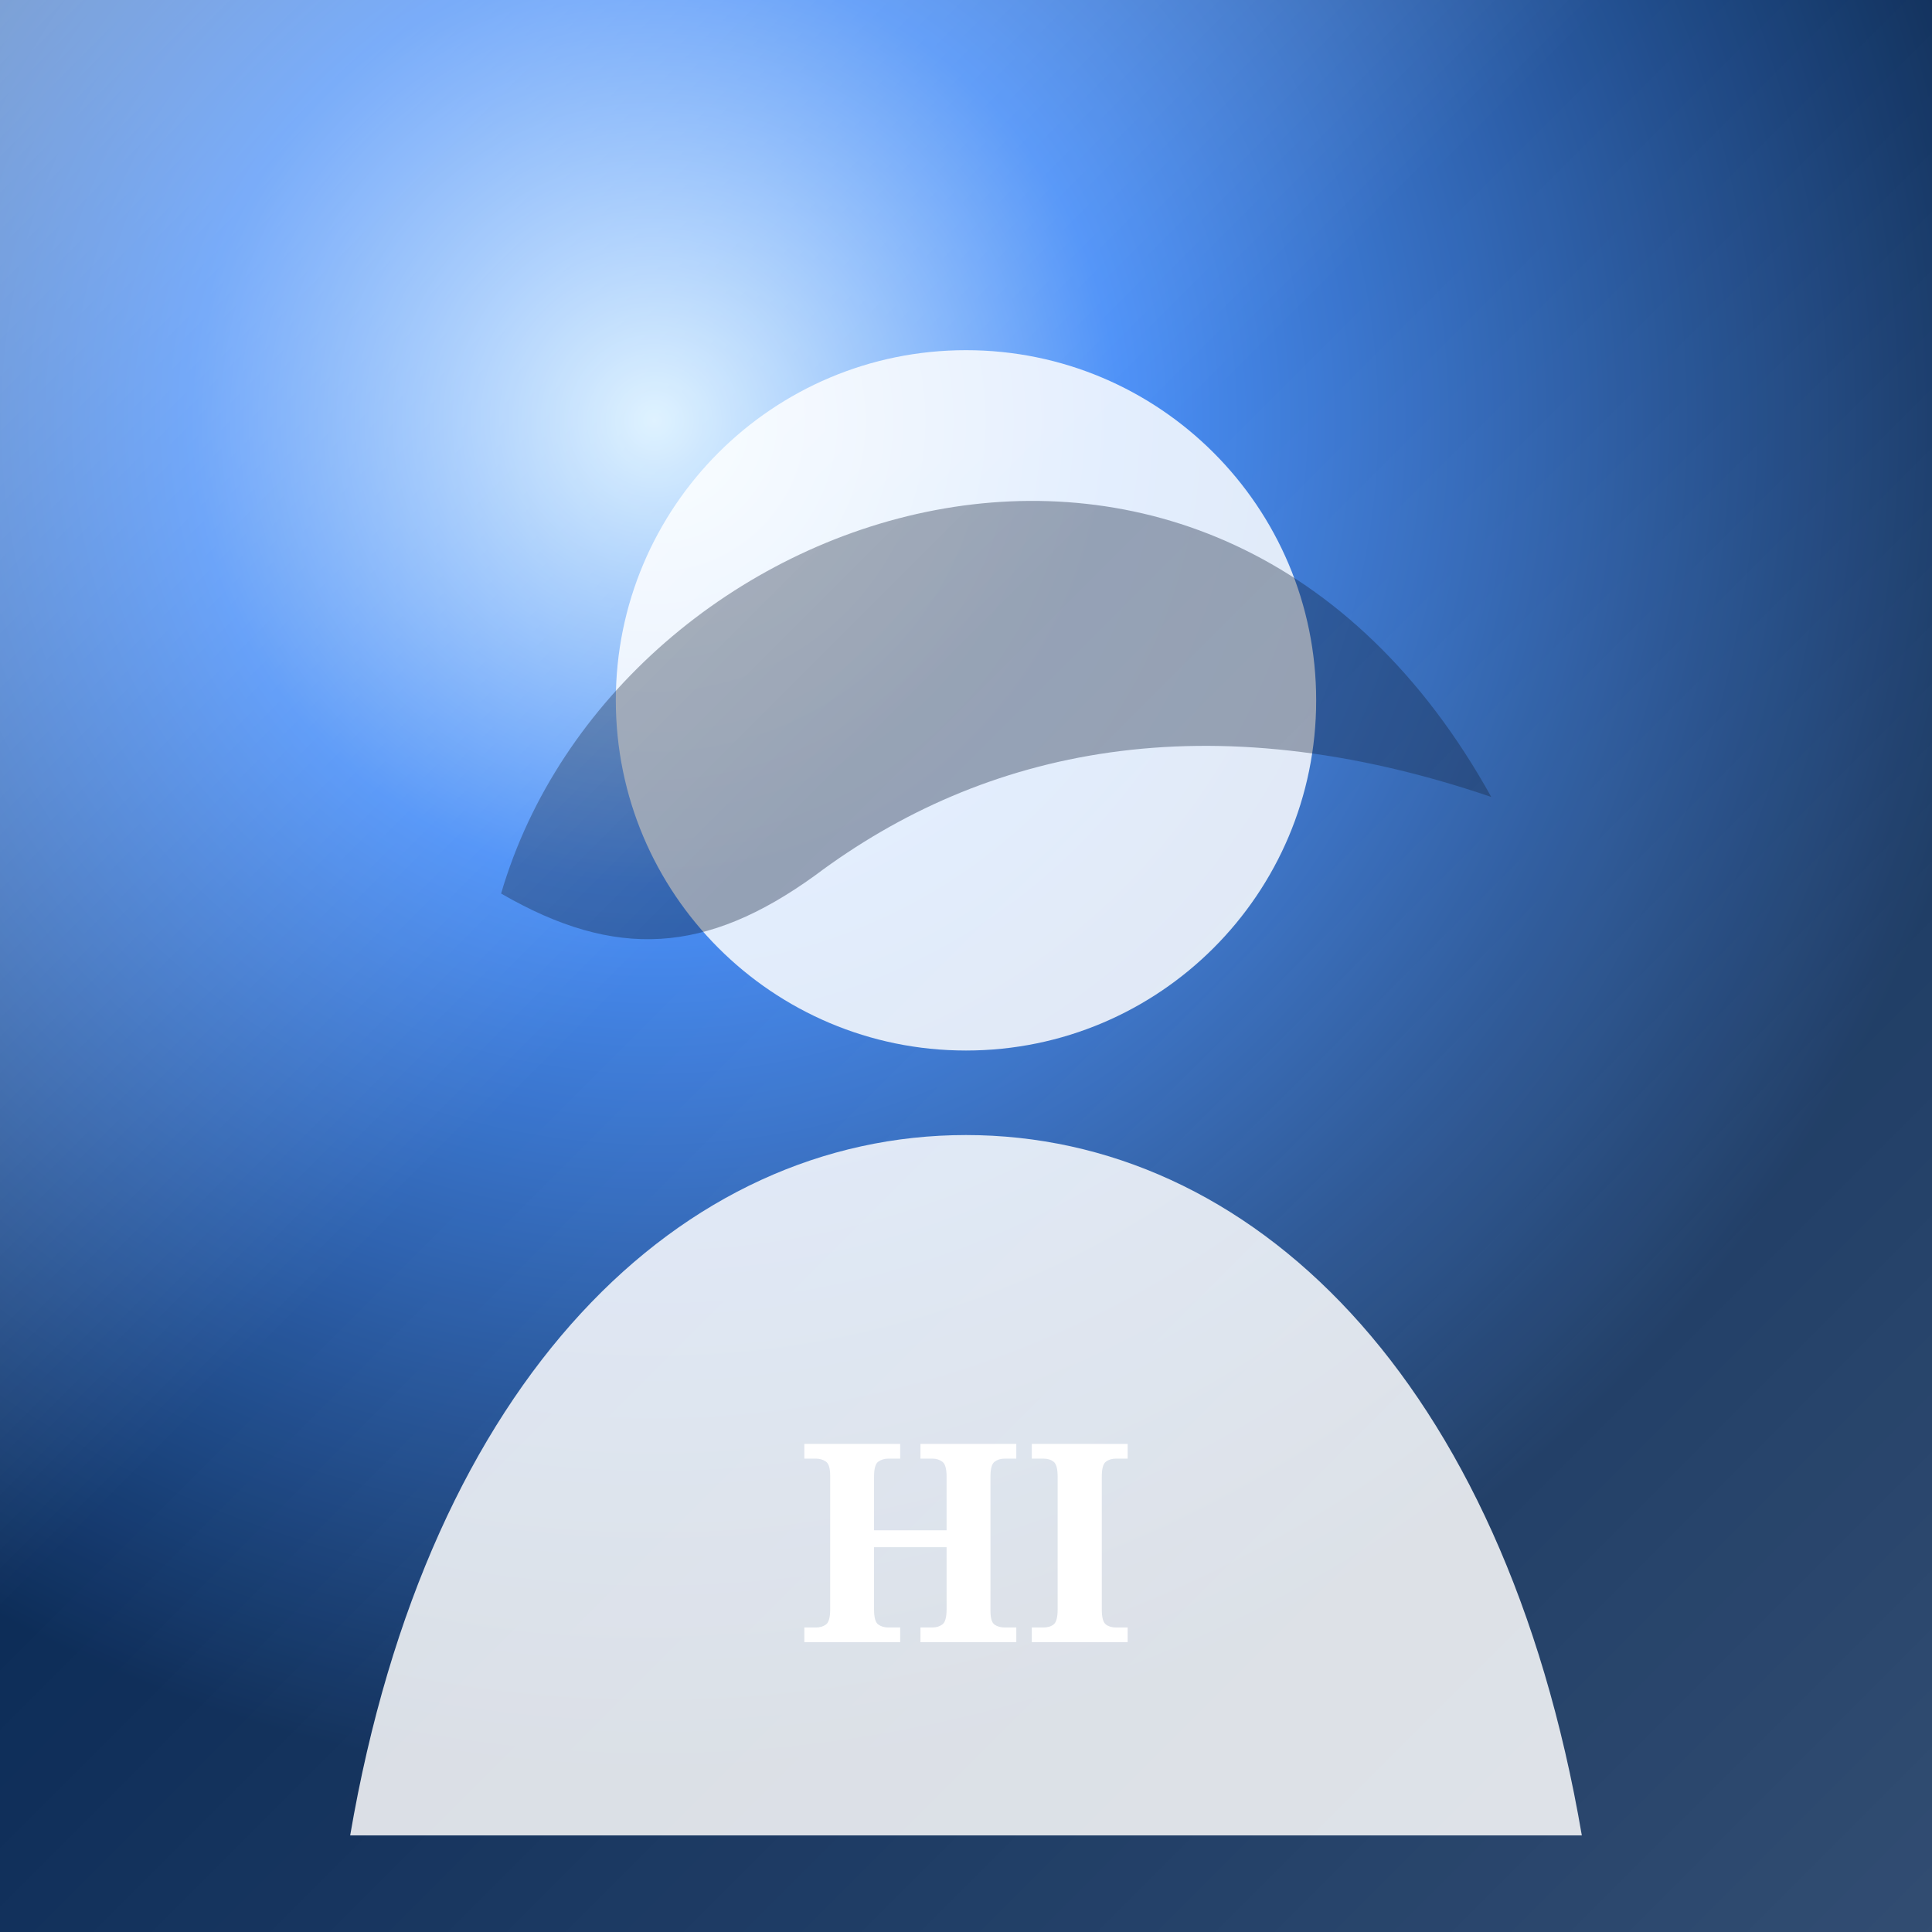
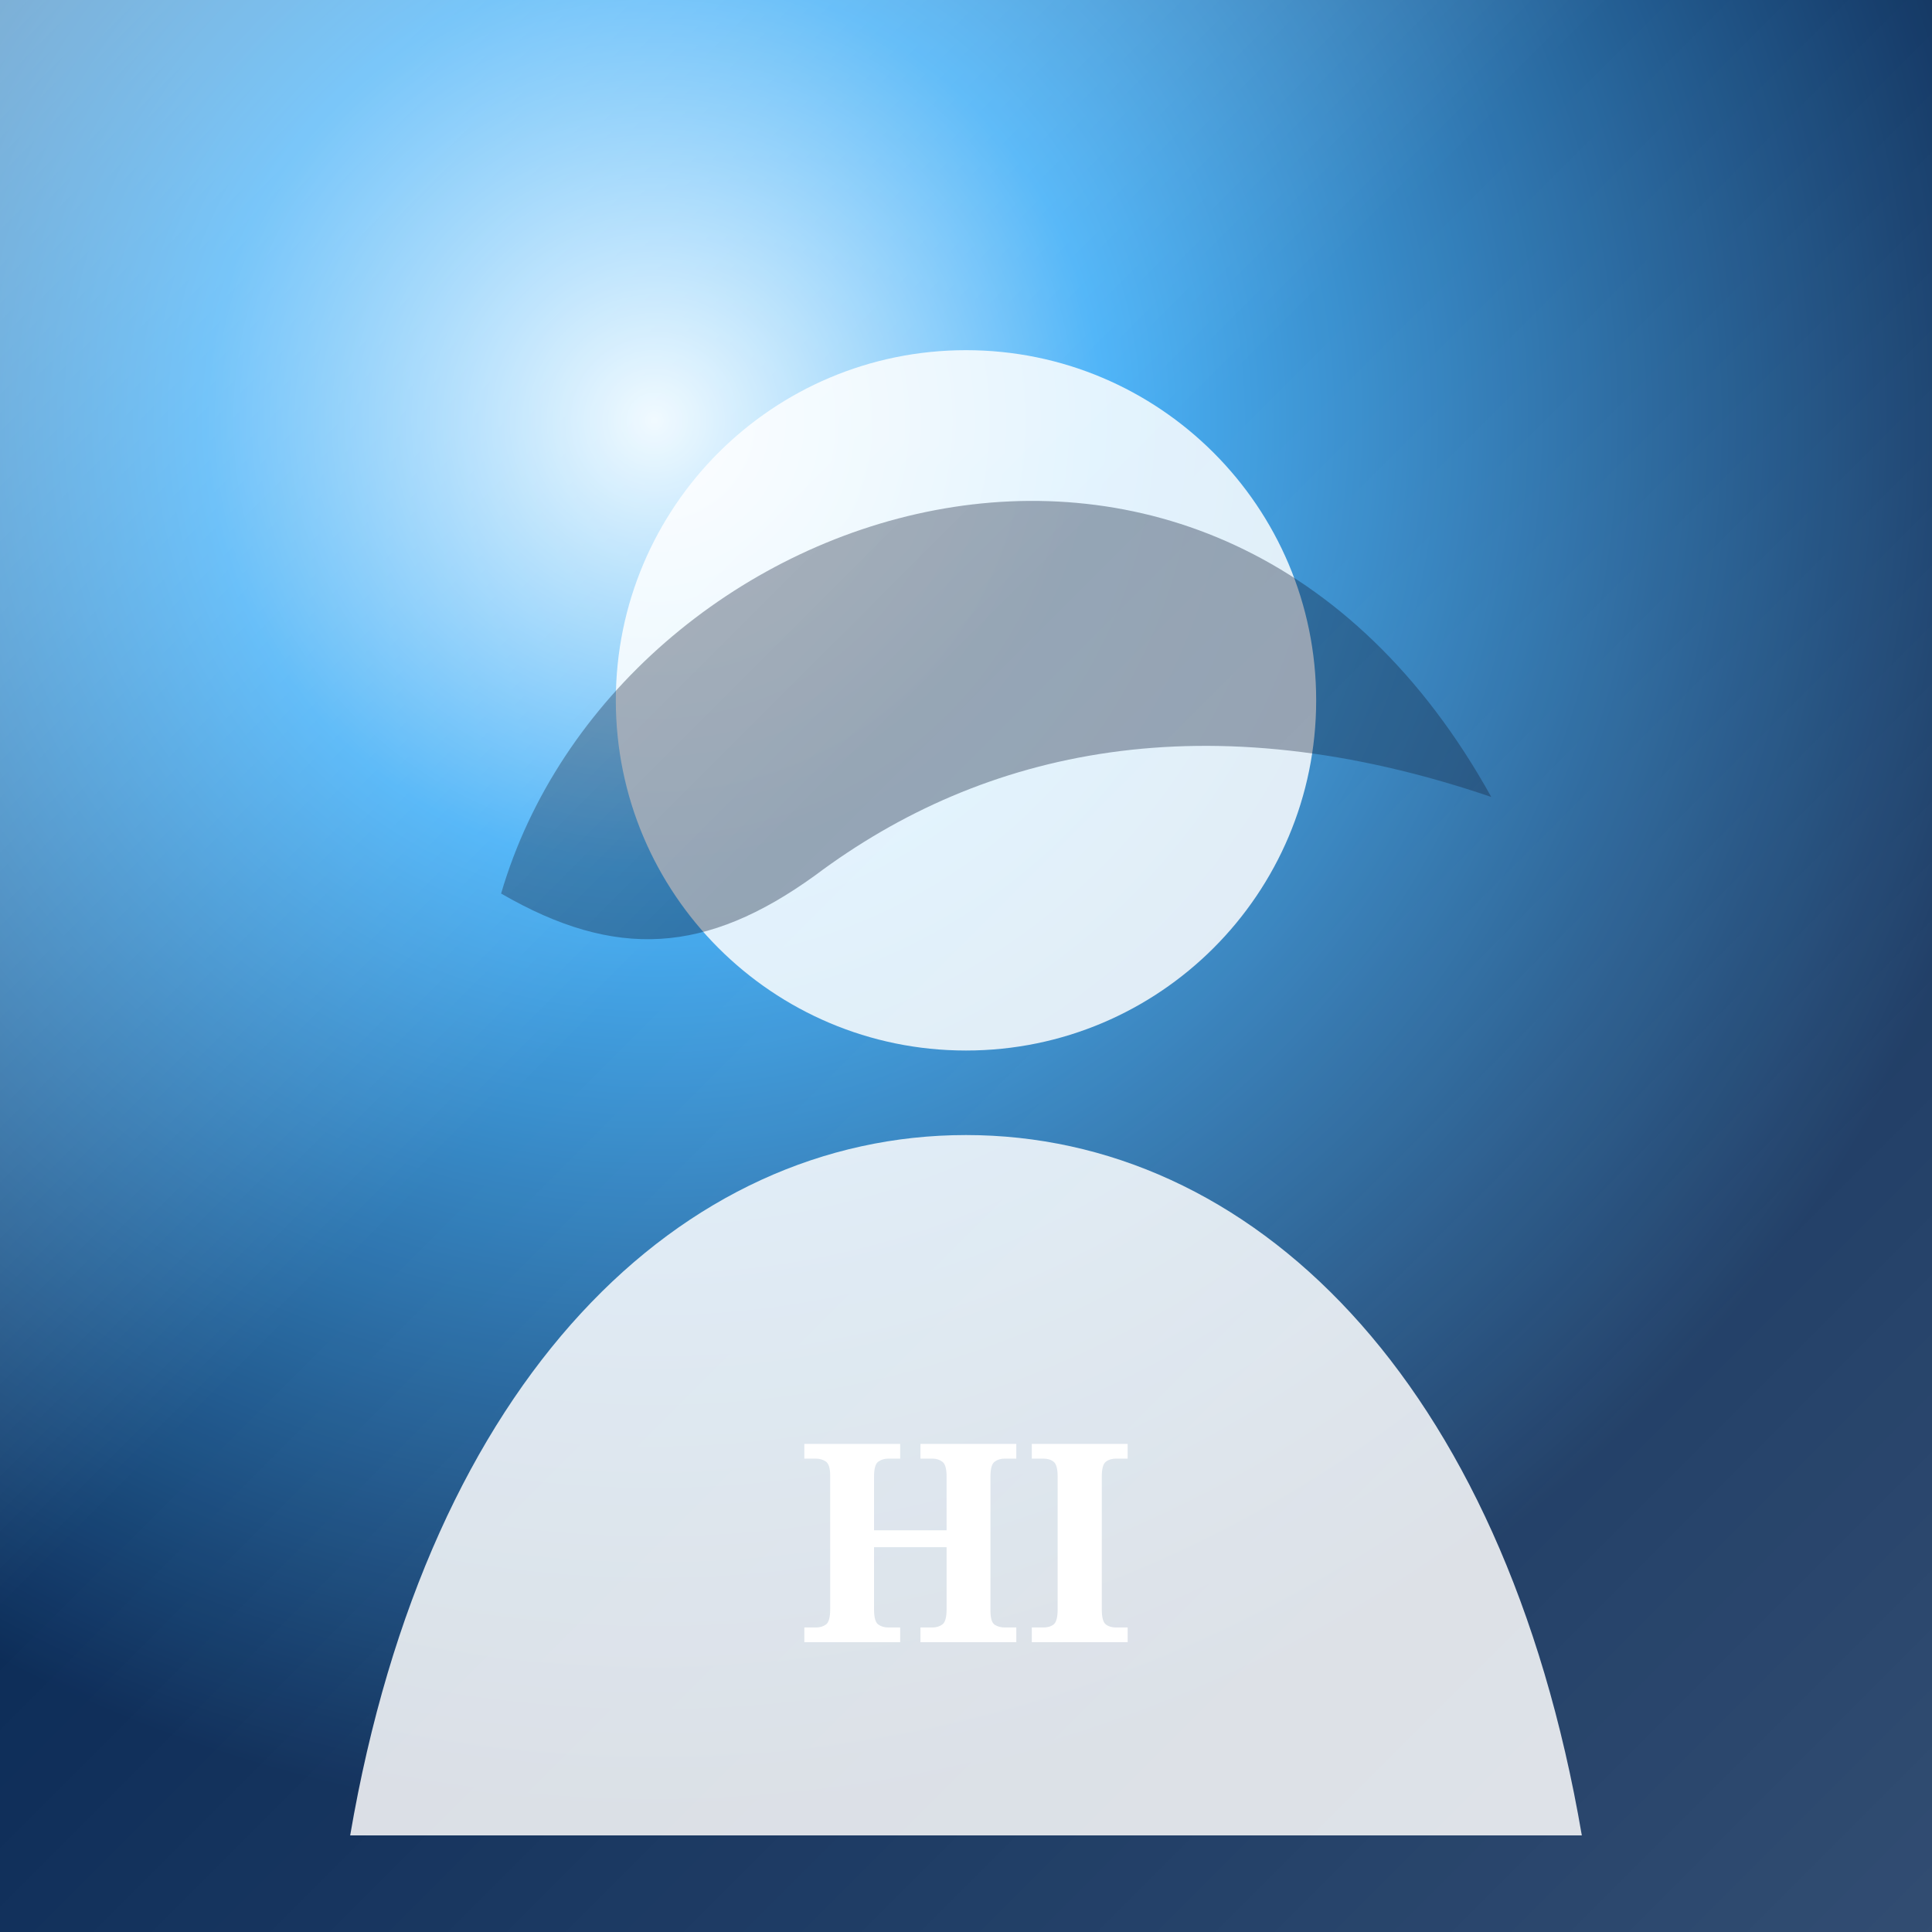
<svg xmlns="http://www.w3.org/2000/svg" width="320" height="320" viewBox="0 0 320 320">
  <defs>
-     <radialGradient id="r" cx="34%" cy="22%" r="70%">
-       <stop offset="0%" stop-color="#d9f0ff" />
-       <stop offset="34%" stop-color="hsl(216, 92%, 62%)" />
+     <radialGradient id="r" cx="34%" cy="22%" r="72%">
+       <stop offset="0%" stop-color="#eef9ff" />
+       <stop offset="32%" stop-color="hsl(204, 92%, 62%)" />
      <stop offset="100%" stop-color="#052653" />
    </radialGradient>
    <linearGradient id="shine" x1="0" y1="0" x2="1" y2="1">
      <stop offset="0%" stop-color="rgba(255,255,255,.38)" />
      <stop offset="42%" stop-color="rgba(255,255,255,.03)" />
      <stop offset="100%" stop-color="rgba(255,255,255,.18)" />
    </linearGradient>
  </defs>
  <rect width="320" height="320" fill="url(#r)" />
  <circle cx="160" cy="116" r="58" fill="rgba(255,255,255,.84)" />
  <path d="M58 304c13-76 55-116 102-116s89 40 102 116" fill="rgba(255,255,255,.84)" />
  <path d="M83 148c19-65 118-99 164-16c-47-16-84-8-112 13c-18 13-33 14-52 3z" fill="rgba(4,21,48,.36)" />
  <rect width="320" height="320" fill="url(#shine)" />
  <text x="160" y="272" text-anchor="middle" font-family="Georgia,serif" font-size="46" font-weight="700" fill="white">HI</text>
</svg>
